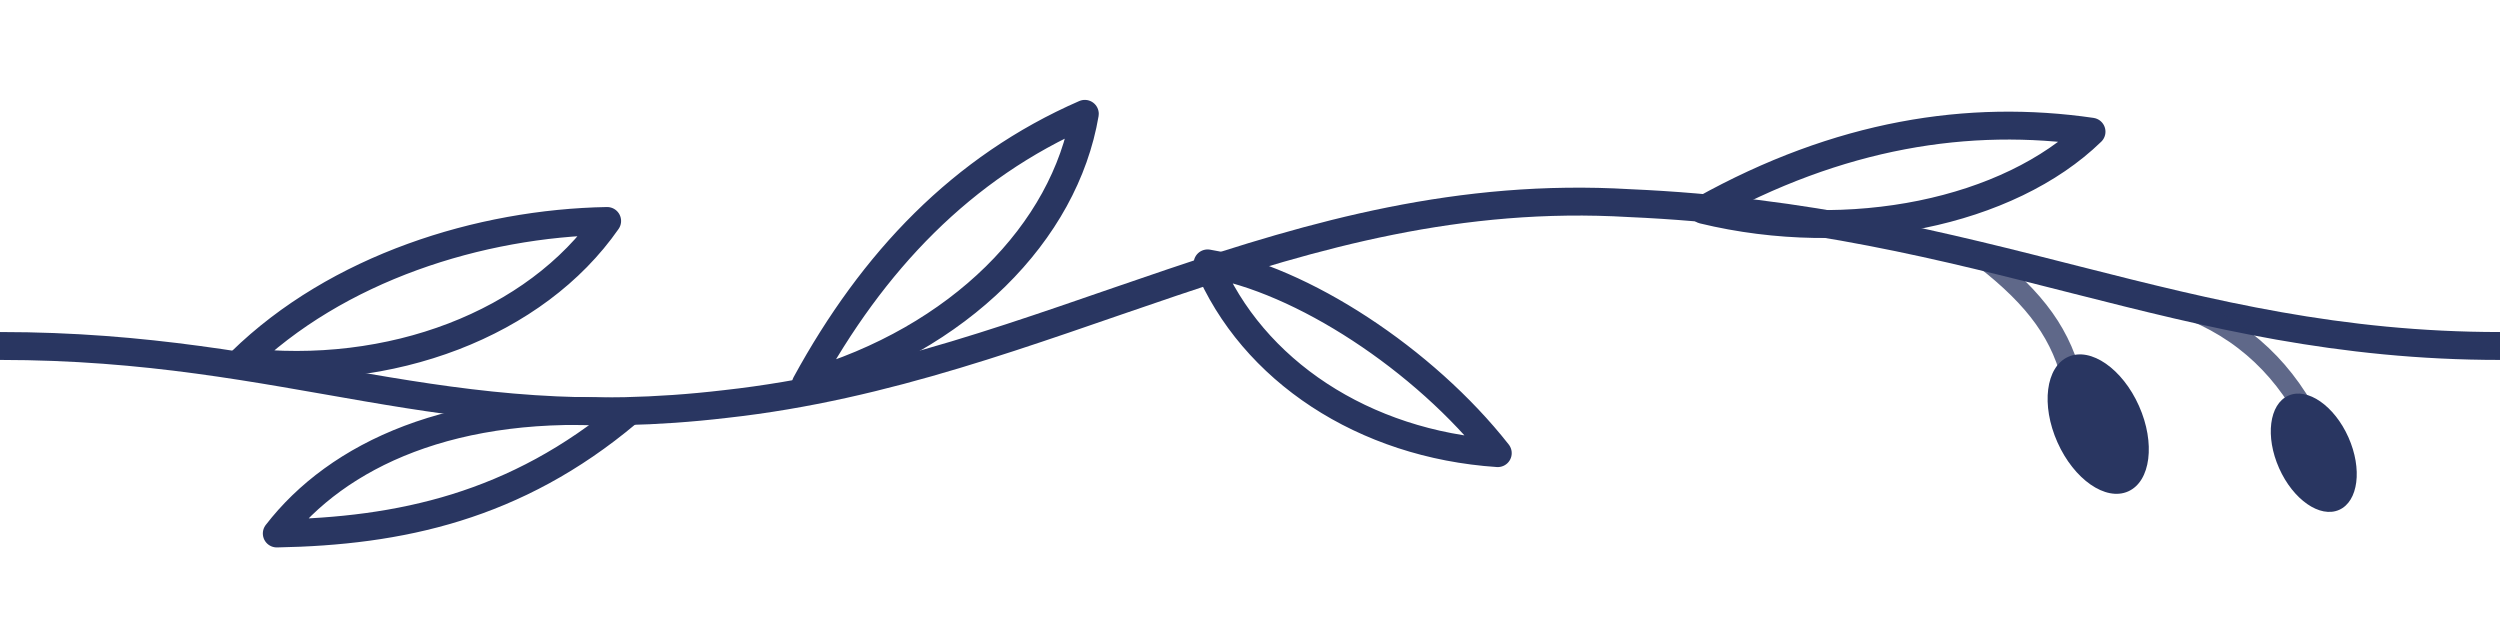
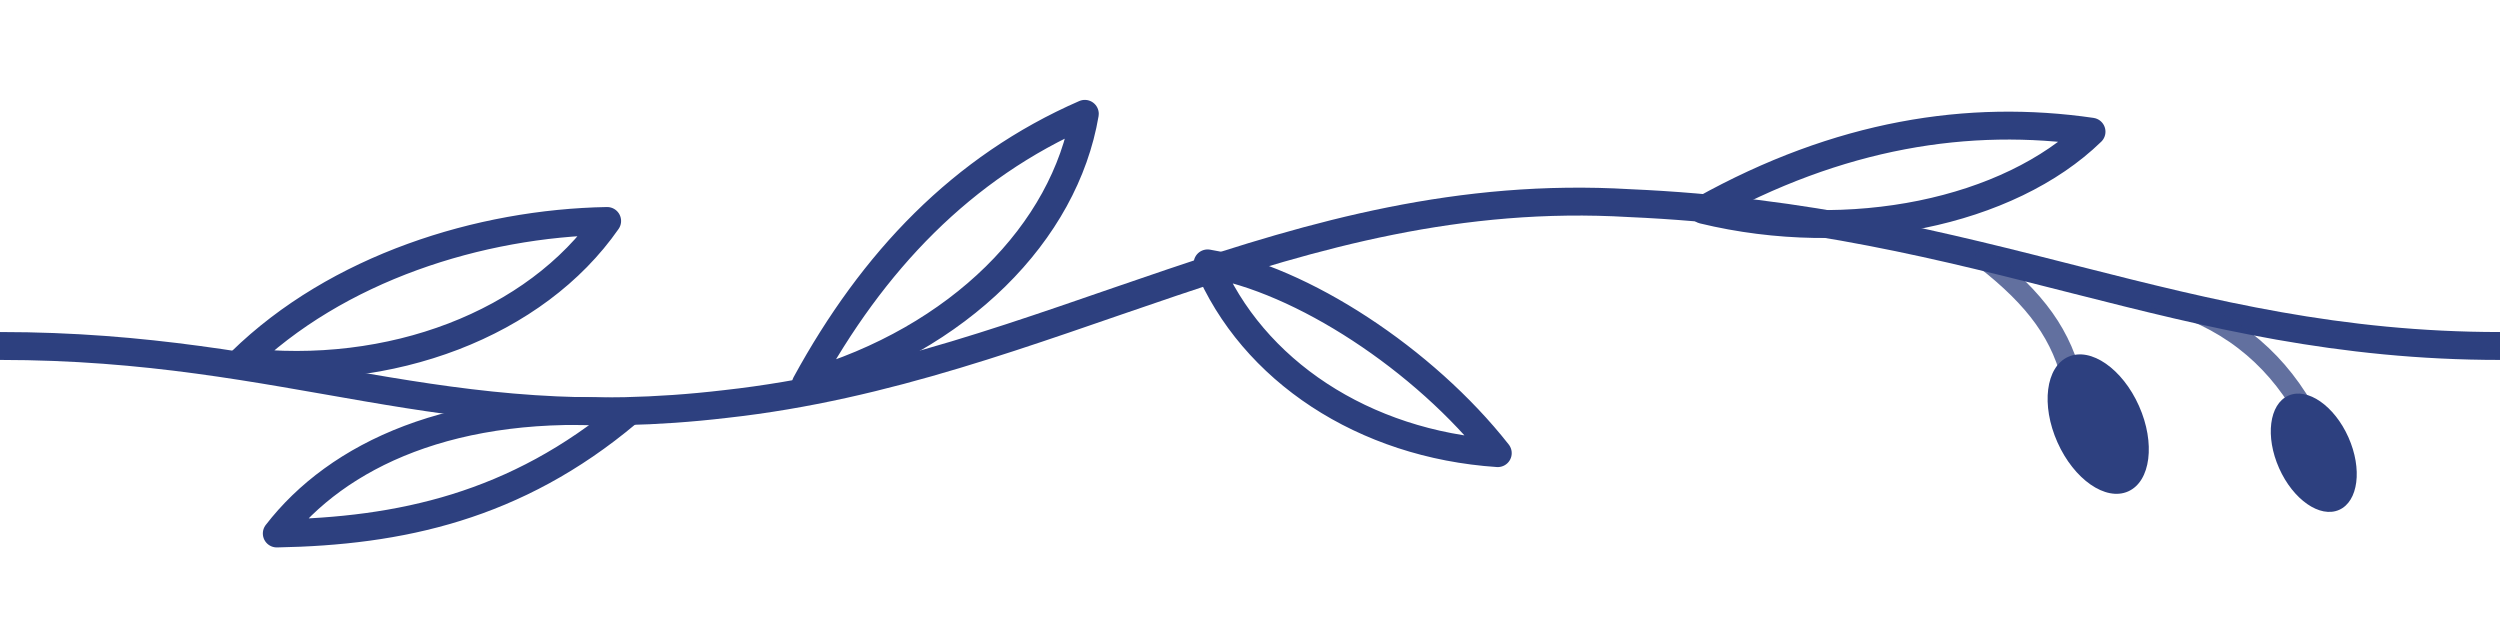
- <svg xmlns="http://www.w3.org/2000/svg" width="112" height="28" viewBox="0 0 112 28" fill="none" stroke="#293661" stroke-width="1.25" stroke-linecap="round" stroke-linejoin="round">
+ <svg xmlns="http://www.w3.org/2000/svg" width="112" height="28" viewBox="0 0 112 28" fill="none" stroke="#2d407f" stroke-width="1.25" stroke-linecap="round" stroke-linejoin="round">
  <path d="M0 15.5c13.2 0 19.8 4.1 32.5 2.6C47 16.5 57.8 8.2 73 9.1c16 .7 24.6 6.4 39 6.4" />
  <path d="M10.8 16.2c4.3-4.2 10.7-6.2 16.4-6.3-3.2 4.6-9.7 7.1-16.4 6.3Zm17.3 2.3c-5 4.2-10.2 5.3-15.7 5.4 2.7-3.5 7.9-6 15.7-5.4Zm8-1.3c3-5.5 7-9.7 12.5-12.1-.9 5.3-5.6 10.1-12.5 12.1Zm18-5.4c4.2.7 9.7 4.3 13 8.5-6-.4-11-3.7-13-8.5ZM76.3 9.4c6.1-3.4 11.9-4.3 17.4-3.5-3.7 3.6-10.8 5.1-17.4 3.5Z" />
  <path opacity=".75" stroke-width=".9" d="M88.9 11.6c2.3 1.8 3.5 3.4 4 5.7m3.8-3.9c3 .8 5.1 2.5 6.5 4.9" />
-   <g transform="rotate(-24 94 19)" fill="#293661" stroke="none">
+   <g transform="rotate(-24 94 19)" fill="#2d407f" stroke="none">
    <ellipse cx="94" cy="19" rx="2" ry="3.3" />
    <ellipse cx="102.3" cy="24.1" rx="1.7" ry="2.8" />
  </g>
</svg>
